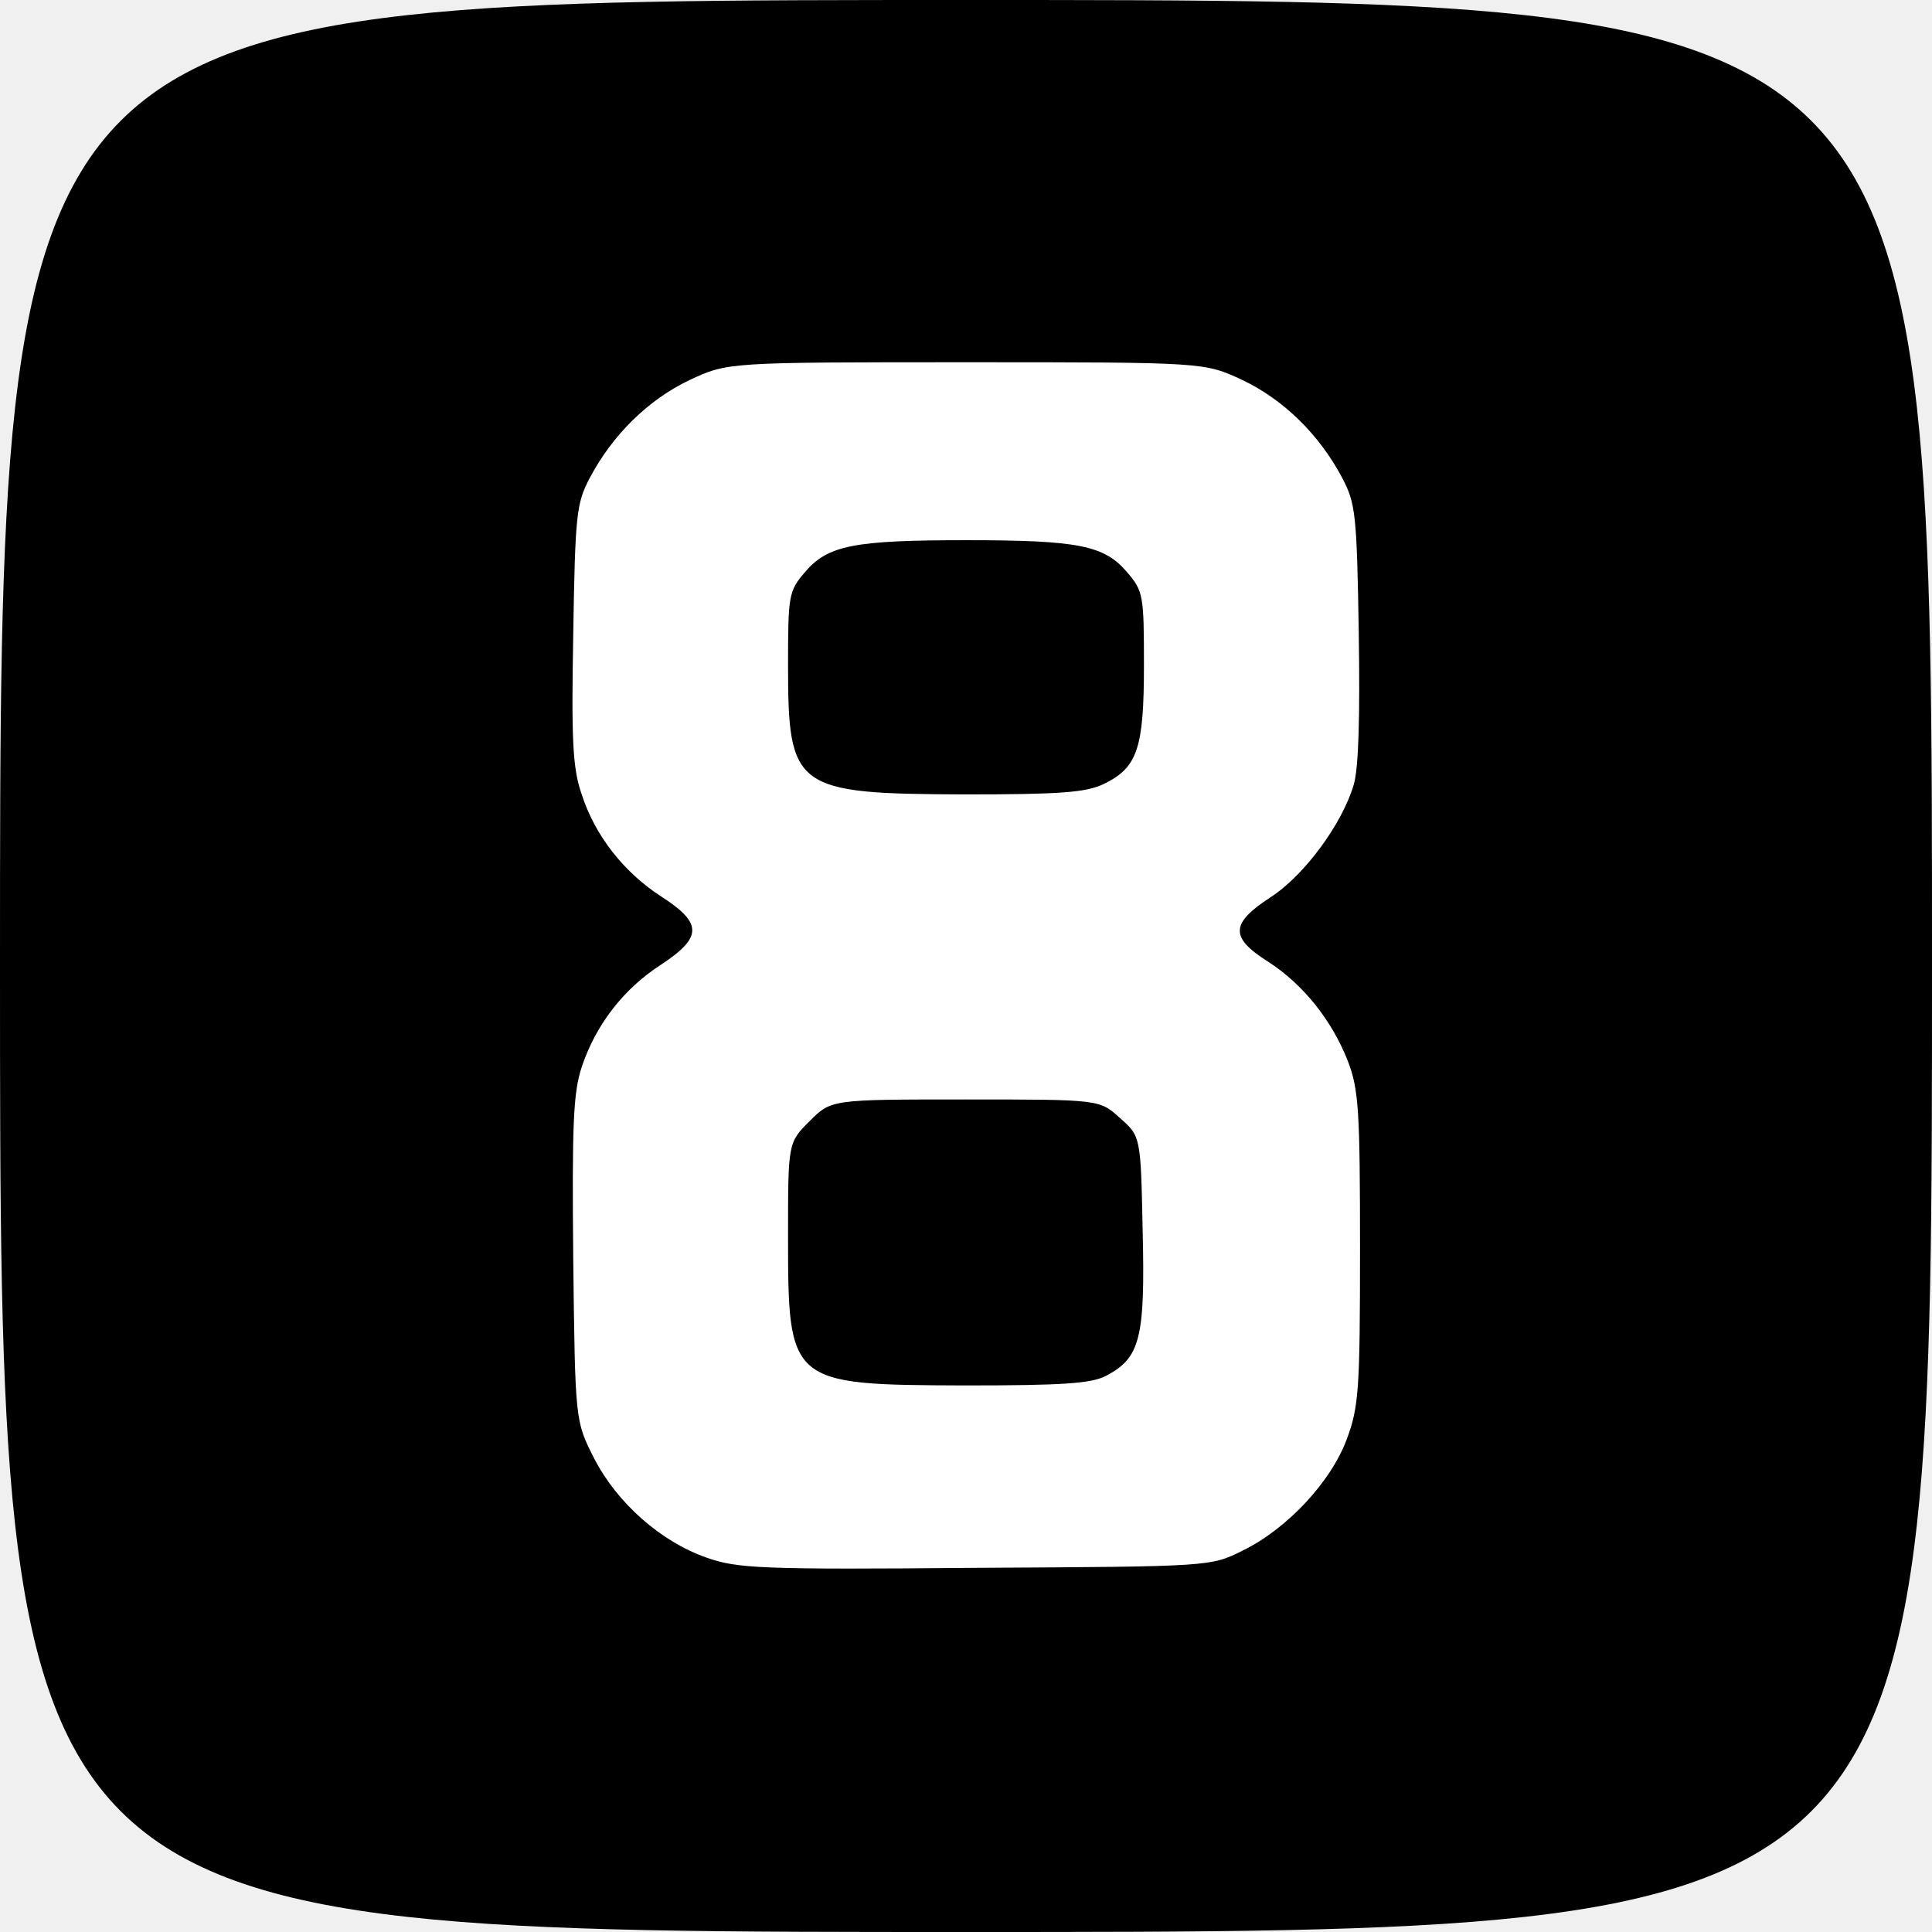
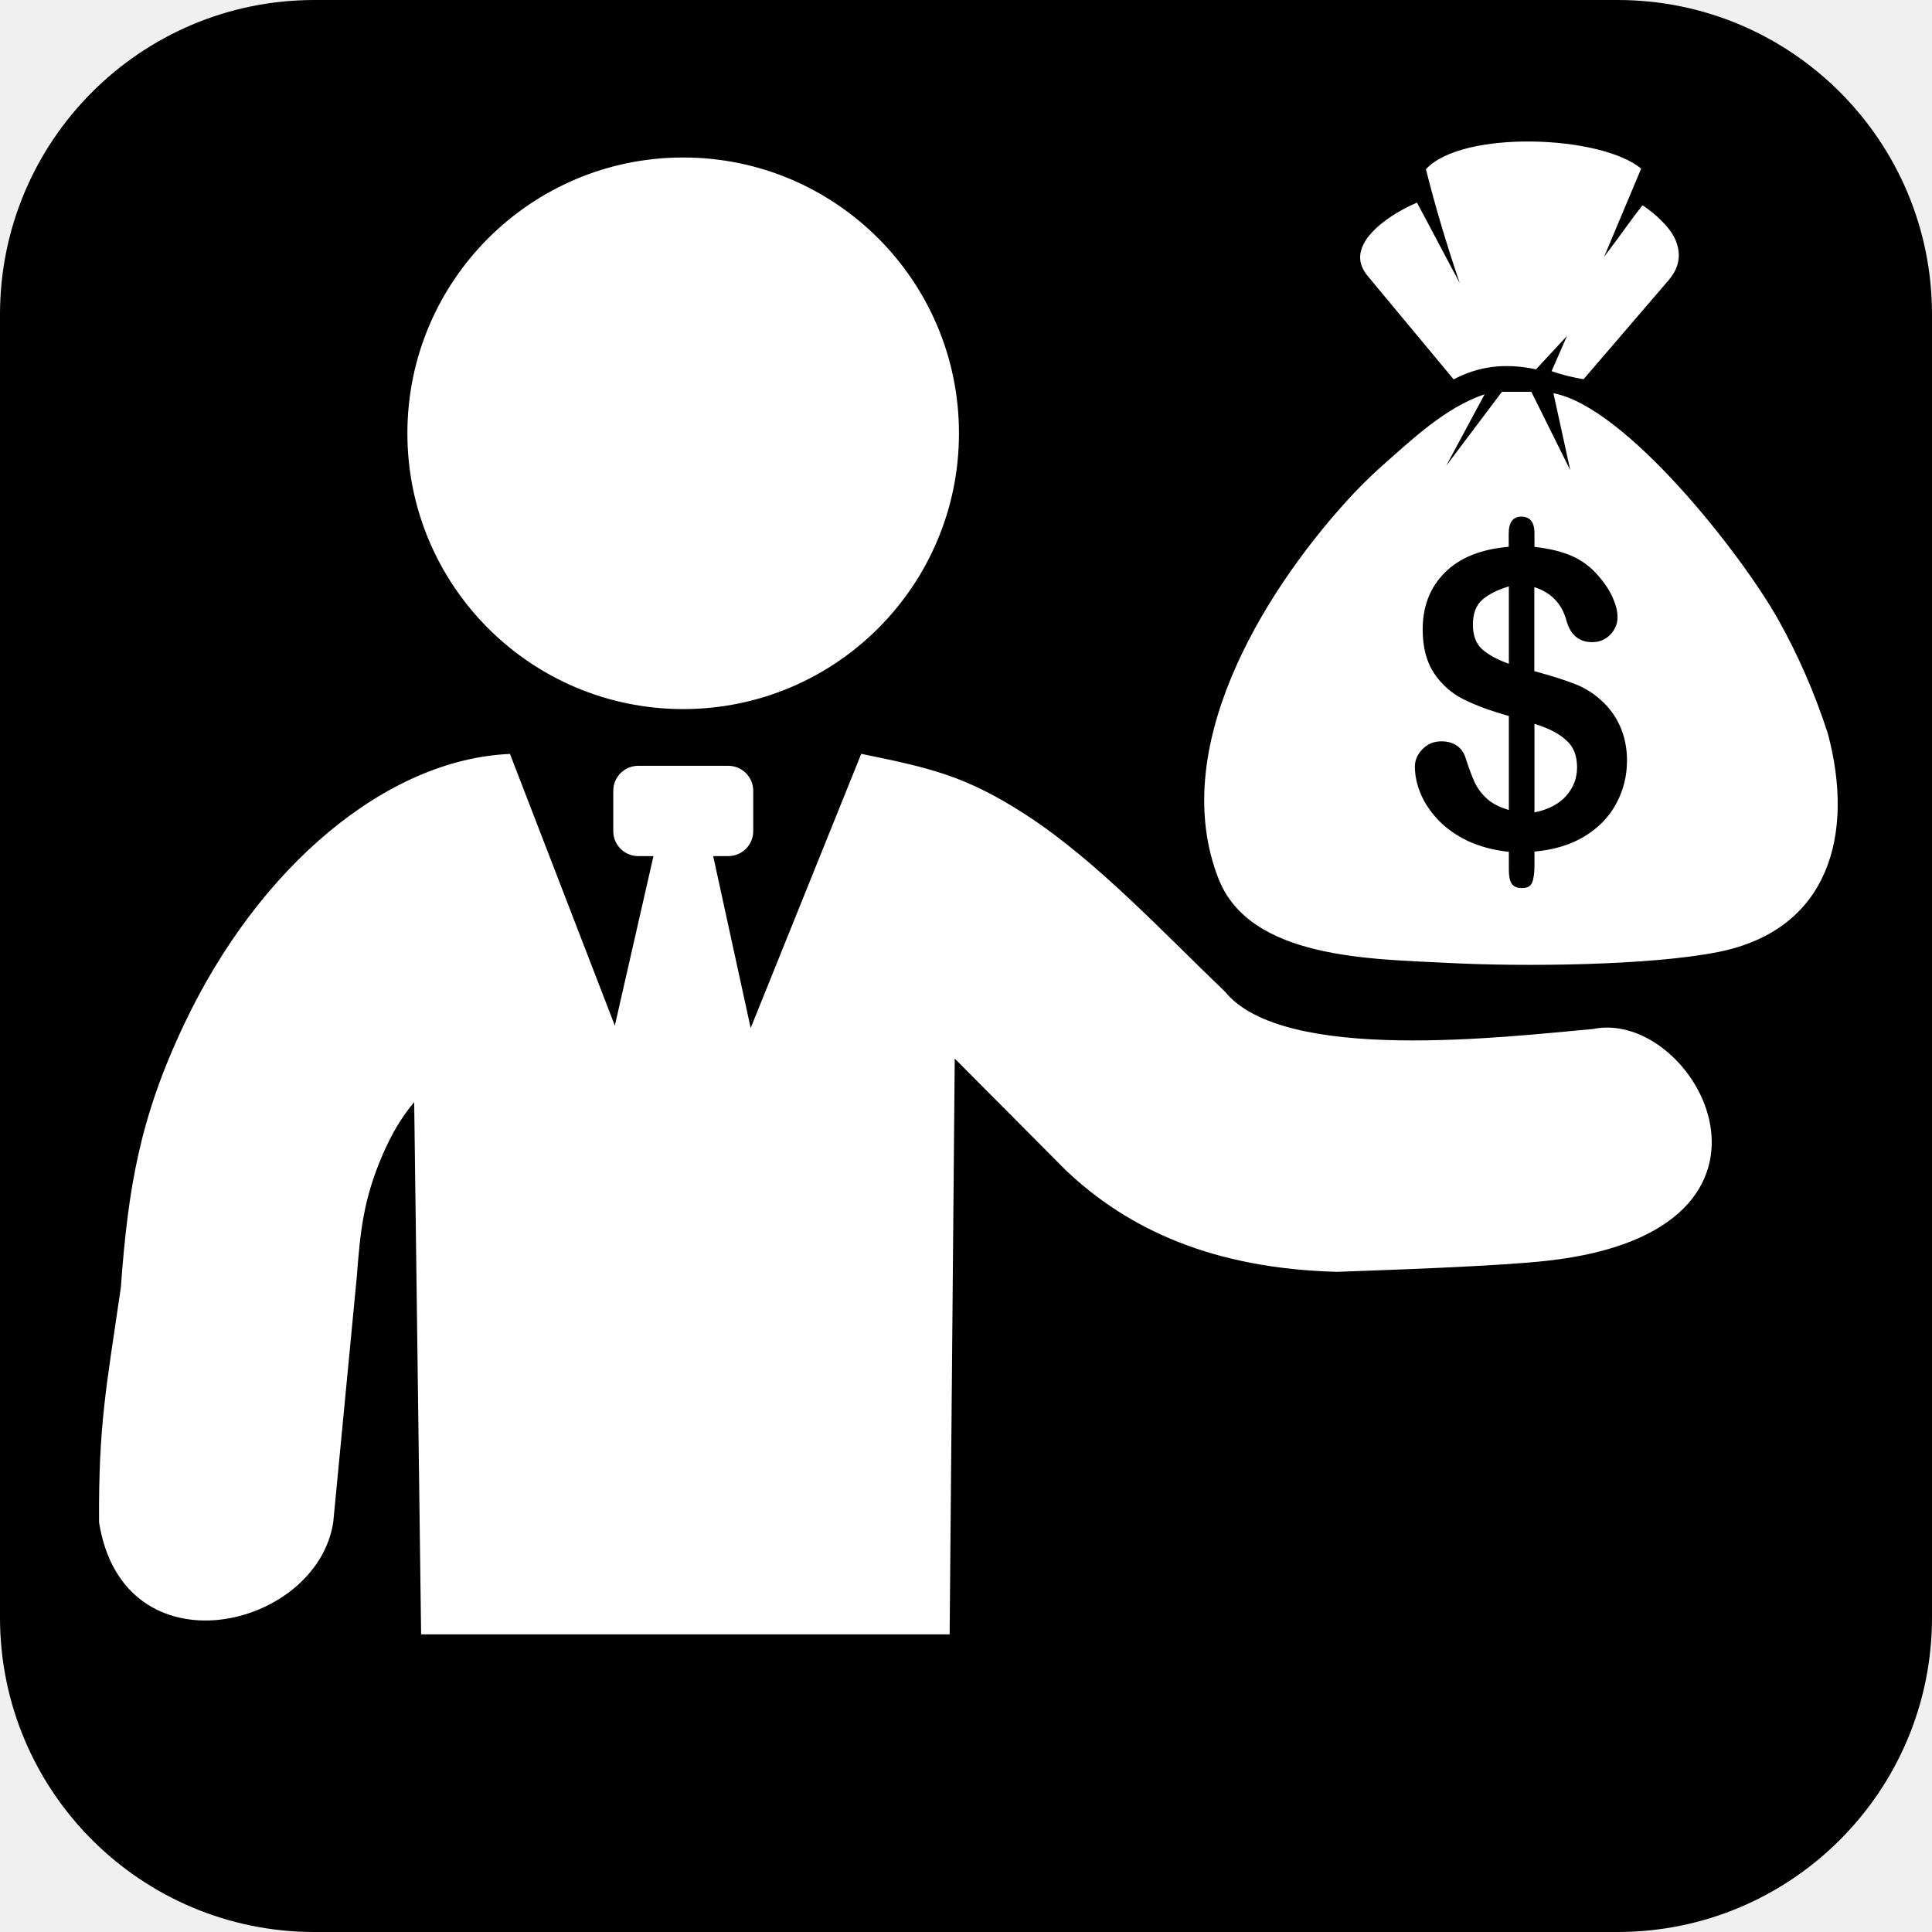
- <svg xmlns="http://www.w3.org/2000/svg" version="1.2" baseProfile="tiny-ps" width="152px" height="152px" viewBox="0 0 152 152" preserveAspectRatio="xMidYMid meet">
-   <g fill="#000000">
-     <path d="M 0 76 c 0 -76 0 -76 76 -76 76 0 76 0 76 76 0 76 0 76 -76 76 -76 0 -76 0 -76 -76 z  m 96.25 44.50 c 3.50 -1.70 6.95 -5.40 8.20 -8.75 0.95 -2.50 1.05 -3.90 1.05 -13.50 0 -9.35 -0.10 -11.05 -0.95 -13.25 -1.25 -3.20 -3.50 -6.05 -6.30 -7.85 -2.20 -1.35 -2.25 -1.50 -2.25 -3.95 0 -2.50 0.05 -2.55 2.45 -4.10 2.70 -1.75 5.65 -5.80 6.55 -8.85 0.40 -1.30 0.55 -5.05 0.40 -10.50 -0.15 -7.70 -0.25 -8.70 -1.30 -10.65 -1.80 -3.40 -4.60 -6.15 -7.85 -7.70 -3 -1.40 -3 -1.40 -20.25 -1.40 -17.25 0 -17.25 0 -20.25 1.40 -3.25 1.55 -6.05 4.30 -7.85 7.70 -1.05 1.95 -1.15 2.95 -1.30 10.75 -0.15 6.95 0 9.10 0.60 11.05 1.10 3.35 3.40 6.25 6.35 8.15 2.40 1.60 2.45 1.65 2.45 4.15 0 2.50 -0.05 2.60 -2.50 4.20 -2.95 1.90 -5.15 4.75 -6.25 8.10 -0.65 2 -0.80 4.35 -0.65 13.60 0.15 11.25 0.15 11.25 1.65 14.15 1.80 3.50 5.25 6.55 8.85 7.80 2.40 0.85 4.20 0.95 19.65 0.80 16.90 -0.10 17 -0.10 19.50 -1.35 z " />
-     <path d="M 63.40 109.70 c -2.55 -1.35 -2.90 -2.80 -2.90 -12.50 0 -8.80 0 -8.80 1.70 -10.50 1.70 -1.70 1.70 -1.70 13.75 -1.70 12.05 0 12.05 0 13.65 1.45 1.65 1.45 1.65 1.45 1.80 10.45 0.25 13.90 0.60 13.60 -15.50 13.60 -8.90 -0.05 -11.45 -0.20 -12.50 -0.80 z " />
-     <path d="M 63.65 63.25 c -2.70 -1.15 -3.15 -2.75 -3.15 -10.95 0 -7 0.05 -7.25 1.30 -8.75 0.70 -0.85 2.10 -1.75 3.10 -2.05 2.40 -0.65 19.80 -0.65 22.20 0 1 0.30 2.40 1.20 3.10 2.05 1.25 1.50 1.30 1.75 1.30 8.75 0 11.65 -0.05 11.70 -15.60 11.70 -7.95 -0.05 -11.05 -0.20 -12.25 -0.75 z " />
-   </g>
-   <g fill="#ffffff">
-     <path d="M 55.60 122.55 c -3.60 -1.25 -7.05 -4.30 -8.85 -7.80 -1.50 -2.95 -1.50 -2.95 -1.65 -15.65 -0.10 -10.60 0 -13.10 0.65 -15.10 1.10 -3.35 3.30 -6.20 6.25 -8.10 3.25 -2.15 3.30 -3.25 0.05 -5.35 -2.95 -1.90 -5.25 -4.80 -6.30 -8.10 -0.70 -2 -0.80 -4.30 -0.65 -12.55 0.15 -9.45 0.25 -10.30 1.30 -12.30 1.80 -3.40 4.60 -6.15 7.85 -7.70 3 -1.40 3 -1.40 21.75 -1.40 18.75 0 18.75 0 21.75 1.40 3.25 1.55 6.05 4.30 7.85 7.70 1.05 2 1.15 2.85 1.30 12.15 0.10 6.55 0 10.70 -0.40 12 -0.90 3.05 -3.85 7.10 -6.55 8.85 -3.15 2.05 -3.20 3.15 -0.20 5.05 2.80 1.80 5.05 4.65 6.30 7.85 0.85 2.20 0.95 3.95 0.95 14.75 0 11.15 -0.10 12.45 -1.05 15 -1.25 3.35 -4.70 7.05 -8.20 8.75 -2.50 1.25 -2.50 1.25 -21 1.35 -16.90 0.15 -18.75 0.05 -21.15 -0.80 z  m 31.40 -14.30 c 2.70 -1.40 3.10 -2.95 2.90 -11.35 -0.15 -7.50 -0.15 -7.50 -1.80 -8.95 -1.60 -1.45 -1.60 -1.45 -12.15 -1.45 -10.55 0 -10.55 0 -12.25 1.70 -1.70 1.70 -1.70 1.70 -1.70 9 0 11.70 0.05 11.75 13.90 11.80 7.70 0 9.95 -0.15 11.10 -0.75 z  m -0.20 -46.55 c 2.70 -1.30 3.20 -2.80 3.20 -9.40 0 -5.40 -0.05 -5.80 -1.30 -7.25 -1.80 -2.15 -3.85 -2.55 -12.70 -2.55 -8.85 0 -10.90 0.40 -12.70 2.55 -1.25 1.45 -1.30 1.85 -1.30 7.25 0 9.80 0.50 10.15 13.90 10.20 7.50 0 9.50 -0.15 10.90 -0.80 z " />
+ <svg xmlns="http://www.w3.org/2000/svg" version="1.1" id="Layer_1" x="0px" y="0px" viewBox="0 0 122.88 122.88" style="enable-background:new 0 0 122.88 122.88" xml:space="preserve">
+   <g>
+     <style type="text/css">
+         .st0 {
+             fill-rule: evenodd;
+             clip-rule: evenodd;
+             fill: #FFFFFF;
+         }
+     </style>
+     <rect x="0" y="0" width="122.88" height="122.88" rx="20" ry="20" fill="black" />
+     <g transform="scale(0.9)">
+       <path class="st0" transform="translate(7,10)" d="M53.9,43.28l-0.04,0l-7.81,19.37L43.4,50.5h1.07c0.97,0,1.76-0.79,1.76-1.76v-2.86c0-0.97-0.79-1.76-1.76-1.76 H38.1c-0.97,0-1.76,0.79-1.76,1.76v2.86c0,0.97,0.79,1.76,1.76,1.76h1.08l-2.73,11.98l-7.41-19.2C20.35,43.65,11.31,51.19,6,62.41 c-3.12,6.58-3.95,11.54-4.46,18.58C0.51,88.07-0.04,90.65,0,97.58c1.71,10.78,15.38,7.59,16.55,0l1.66-17.3 c0.25-3.28,0.47-5.5,1.81-8.63c0.63-1.47,1.37-2.73,2.25-3.76l0.49,37.61h37.35l0.36-40.69l7.86,7.9 c4.43,4.2,10.44,6.94,19.16,7.17c3.49-0.13,11.42-0.39,14.91-0.79c19.06-2.15,10.46-17.88,3.17-16.37 c-6.11,0.54-21.84,2.47-26-2.64c-4.32-4.13-9.08-9.26-14.04-12.48C61.22,44.8,58.71,44.27,53.9,43.28L53.9,43.28z M96.16,10.01 c-0.9-2.65-1.71-5.33-2.39-8.05c2.55-2.79,12.38-2.42,15.21-0.04l-2.62,6.23c1.41-1.85,1.88-2.61,2.72-3.64 c0.35,0.23,0.68,0.49,1,0.77c0.74,0.68,1.41,1.42,1.54,2.46c0.09,0.67-0.1,1.36-0.7,2.06l-6.01,7c-0.77-0.13-1.53-0.31-2.26-0.57 c0.34-0.8,0.75-1.69,1.09-2.49l-2.19,2.36c-2.28-0.48-4.11-0.19-5.82,0.71L89.65,9.5c-0.36-0.44-0.53-0.87-0.53-1.31 c0.01-1.77,2.64-3.29,4.02-3.87L96.16,10.01L96.16,10.01L96.16,10.01z M103.97,23.23l-1.19-5.44c5.09,0.95,13.26,11.31,15.9,16.02 c1.35,2.41,2.53,5.06,3.49,8.02c1.92,7.17,0.07,13.87-7.71,15.44c-4.87,0.98-13.96,1.05-19.08,0.78 c-5.51-0.28-14.03-0.28-16.26-5.93c-3.59-9.13,2.99-20.01,9-26.66c0.79-0.88,1.61-1.69,2.45-2.45c2.18-1.92,4.54-4.2,7.35-5.15 l-2.72,5.06l3.94-5.23h2.08L103.97,23.23L103.97,23.23z M101.44,27.69v0.96c1.02,0.11,1.9,0.32,2.62,0.63 c0.73,0.32,1.37,0.79,1.91,1.43c0.43,0.49,0.76,0.99,0.99,1.5c0.23,0.52,0.35,0.98,0.35,1.41c0,0.48-0.18,0.89-0.52,1.24 c-0.35,0.35-0.77,0.52-1.27,0.52c-0.93,0-1.54-0.51-1.82-1.52c-0.32-1.19-1.07-1.98-2.27-2.37v5.94c1.18,0.32,2.13,0.62,2.82,0.89 c0.7,0.26,1.33,0.65,1.88,1.15c0.59,0.52,1.05,1.15,1.37,1.88c0.32,0.73,0.48,1.53,0.48,2.39c0,1.09-0.25,2.1-0.76,3.05 c-0.51,0.95-1.26,1.72-2.25,2.32c-0.99,0.6-2.17,0.95-3.53,1.07v0.97c0,0.56-0.06,0.97-0.17,1.23c-0.11,0.26-0.35,0.38-0.72,0.38 c-0.34,0-0.58-0.1-0.72-0.31c-0.14-0.21-0.2-0.54-0.2-0.98v-1.27c-1.11-0.12-2.09-0.39-2.92-0.78c-0.83-0.4-1.53-0.9-2.09-1.49 c-0.56-0.6-0.97-1.22-1.23-1.86c-0.27-0.64-0.4-1.28-0.4-1.9c0-0.45,0.18-0.87,0.54-1.23c0.36-0.37,0.8-0.55,1.33-0.55 c0.43,0,0.79,0.1,1.09,0.3c0.29,0.2,0.5,0.48,0.61,0.84c0.25,0.78,0.48,1.38,0.67,1.79c0.2,0.41,0.48,0.79,0.87,1.14 c0.38,0.34,0.9,0.6,1.53,0.78v-6.64c-1.28-0.36-2.34-0.75-3.2-1.18c-0.86-0.43-1.56-1.05-2.09-1.85c-0.53-0.8-0.8-1.83-0.8-3.08 c0-1.64,0.52-2.98,1.56-4.02c1.04-1.05,2.55-1.66,4.52-1.83v-0.93c0-0.8,0.3-1.2,0.9-1.2C101.14,26.52,101.44,26.91,101.44,27.69 L101.44,27.69L101.44,27.69z M99.63,36.91v-5.47c-0.8,0.24-1.42,0.55-1.87,0.94c-0.45,0.39-0.67,0.98-0.67,1.77 c0,0.75,0.21,1.32,0.63,1.71C98.13,36.24,98.77,36.6,99.63,36.91L99.63,36.91L99.63,36.91z M101.44,41.15v6.26 c0.96-0.19,1.7-0.57,2.23-1.15c0.52-0.59,0.78-1.26,0.78-2.03c0-0.83-0.25-1.47-0.77-1.92C103.18,41.84,102.43,41.46,101.44,41.15 L101.44,41.15L101.44,41.15z M41.28,1.13c10.77,0,19.49,8.73,19.49,19.49c0,10.77-8.73,19.49-19.49,19.49 c-10.77,0-19.49-8.73-19.49-19.49C21.79,9.86,30.52,1.13,41.28,1.13L41.28,1.13z" />
+     </g>
  </g>
</svg>
